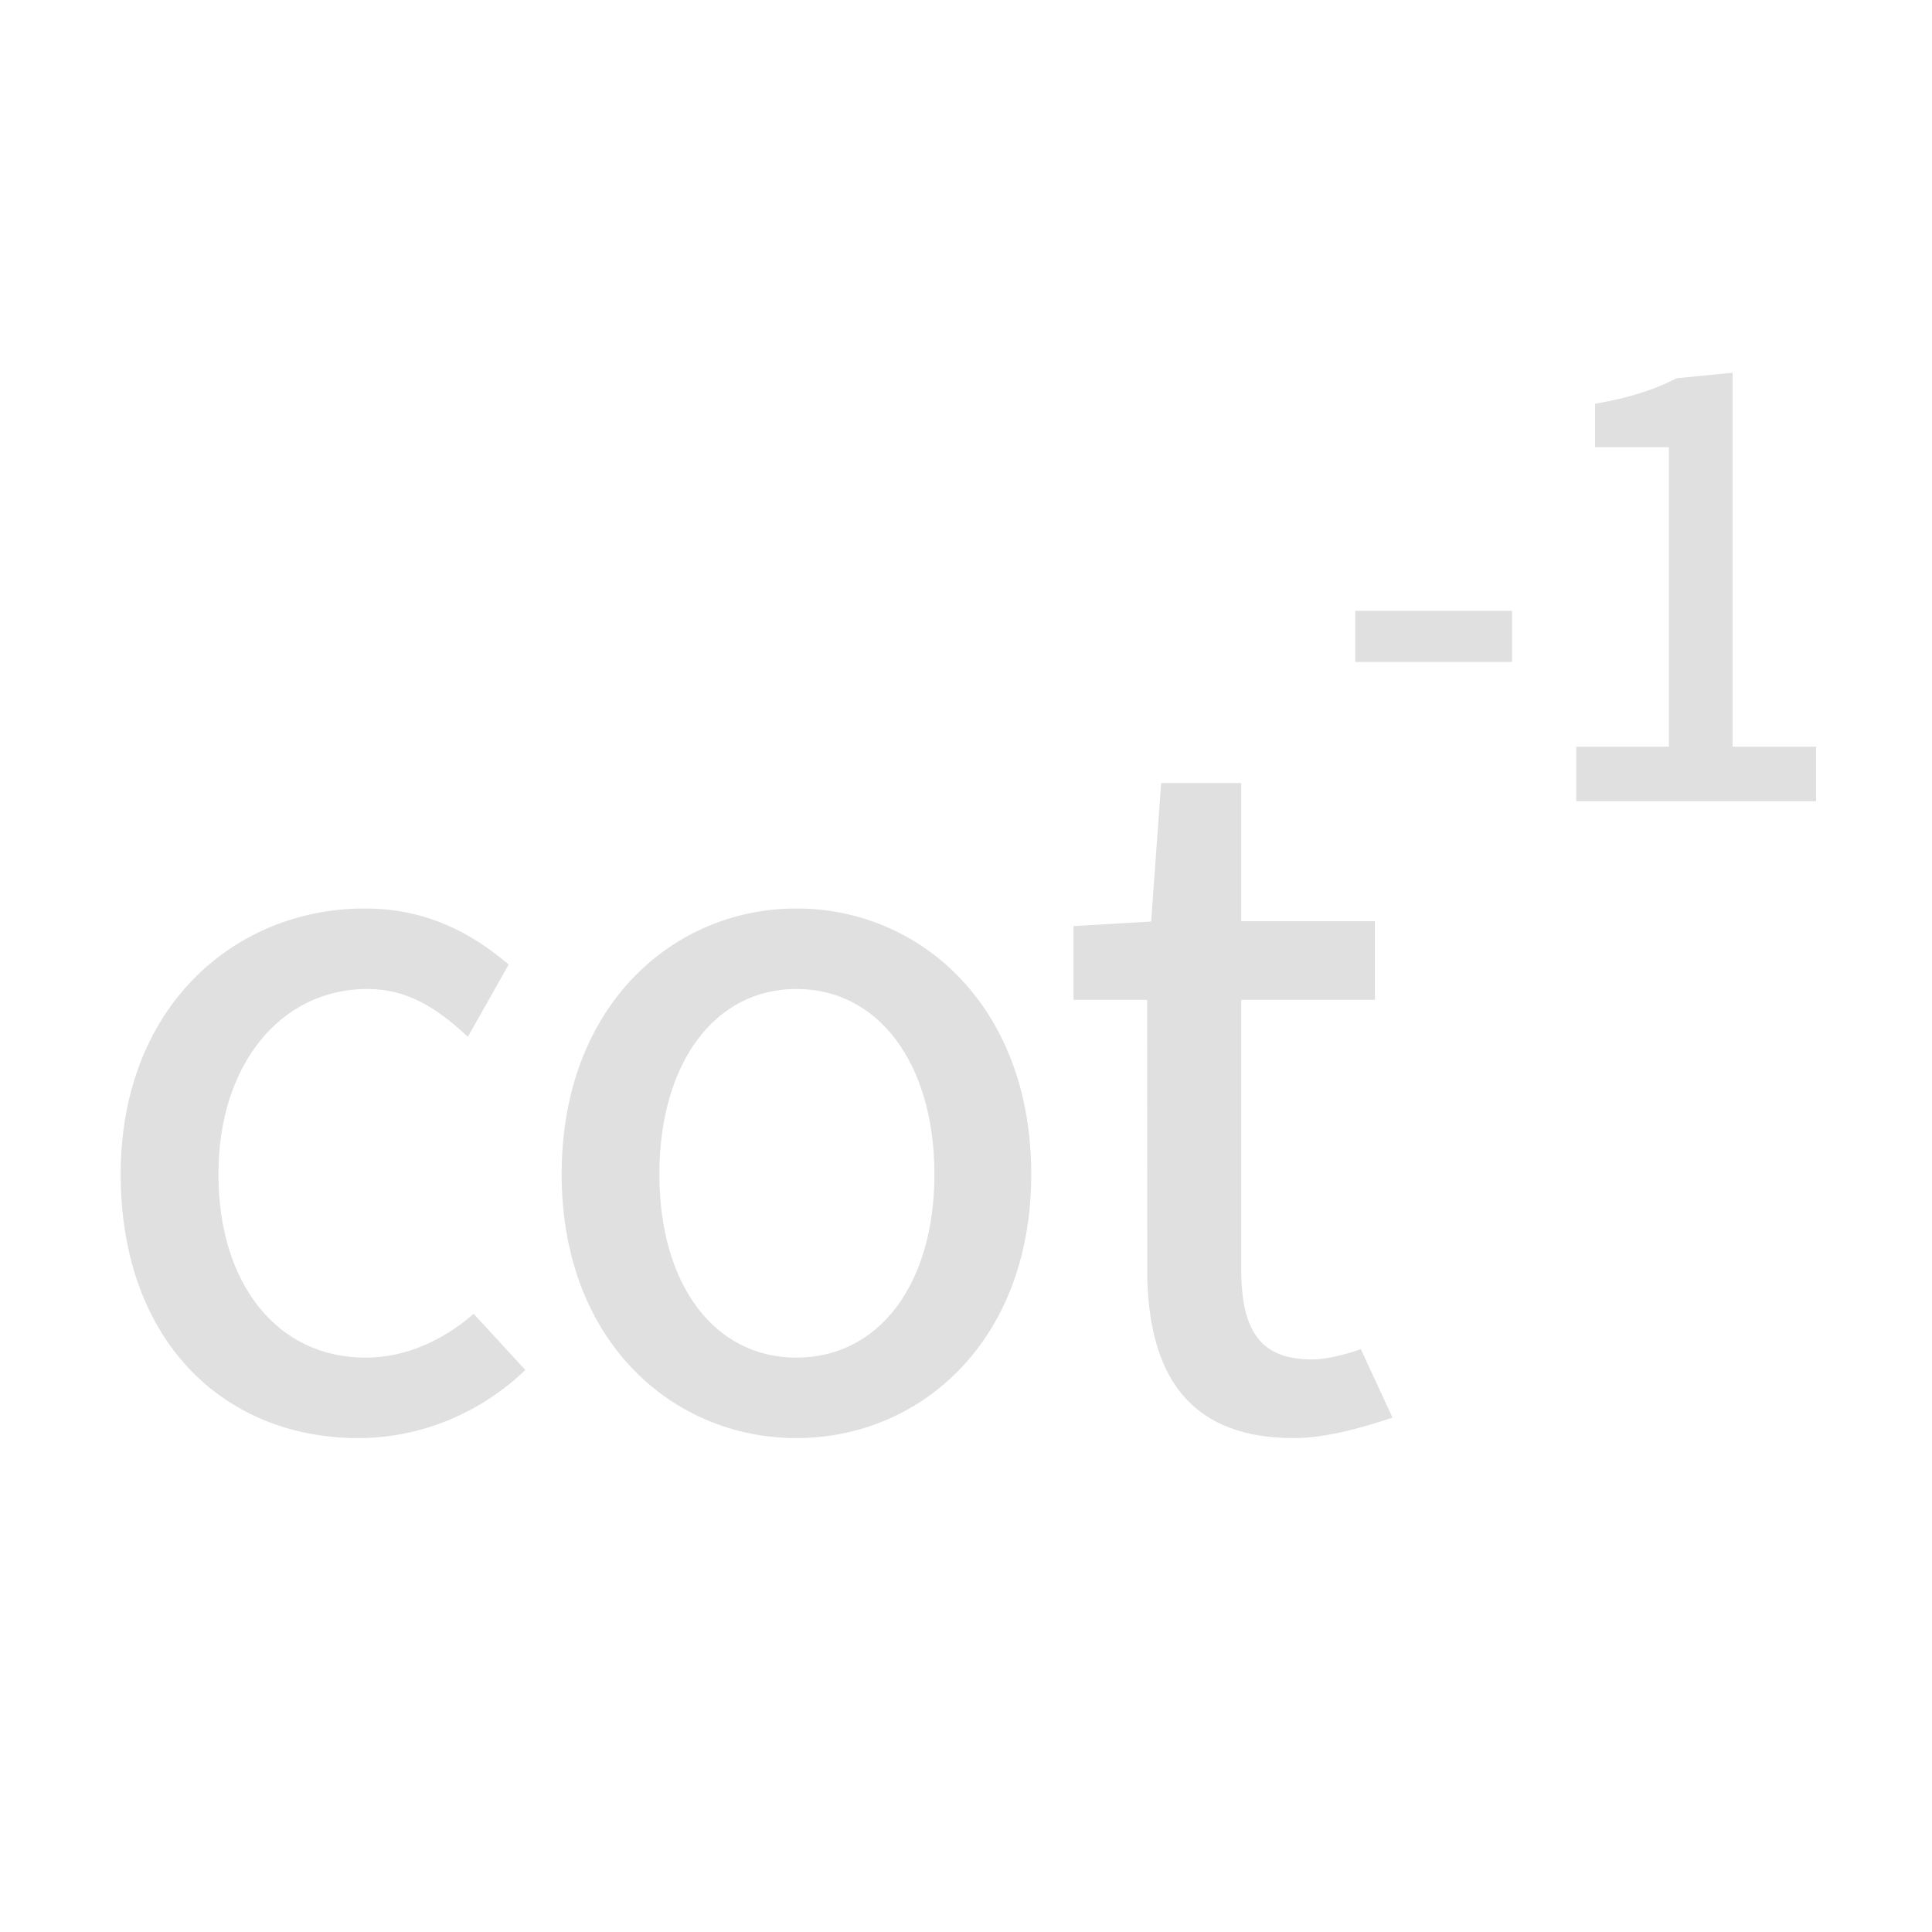
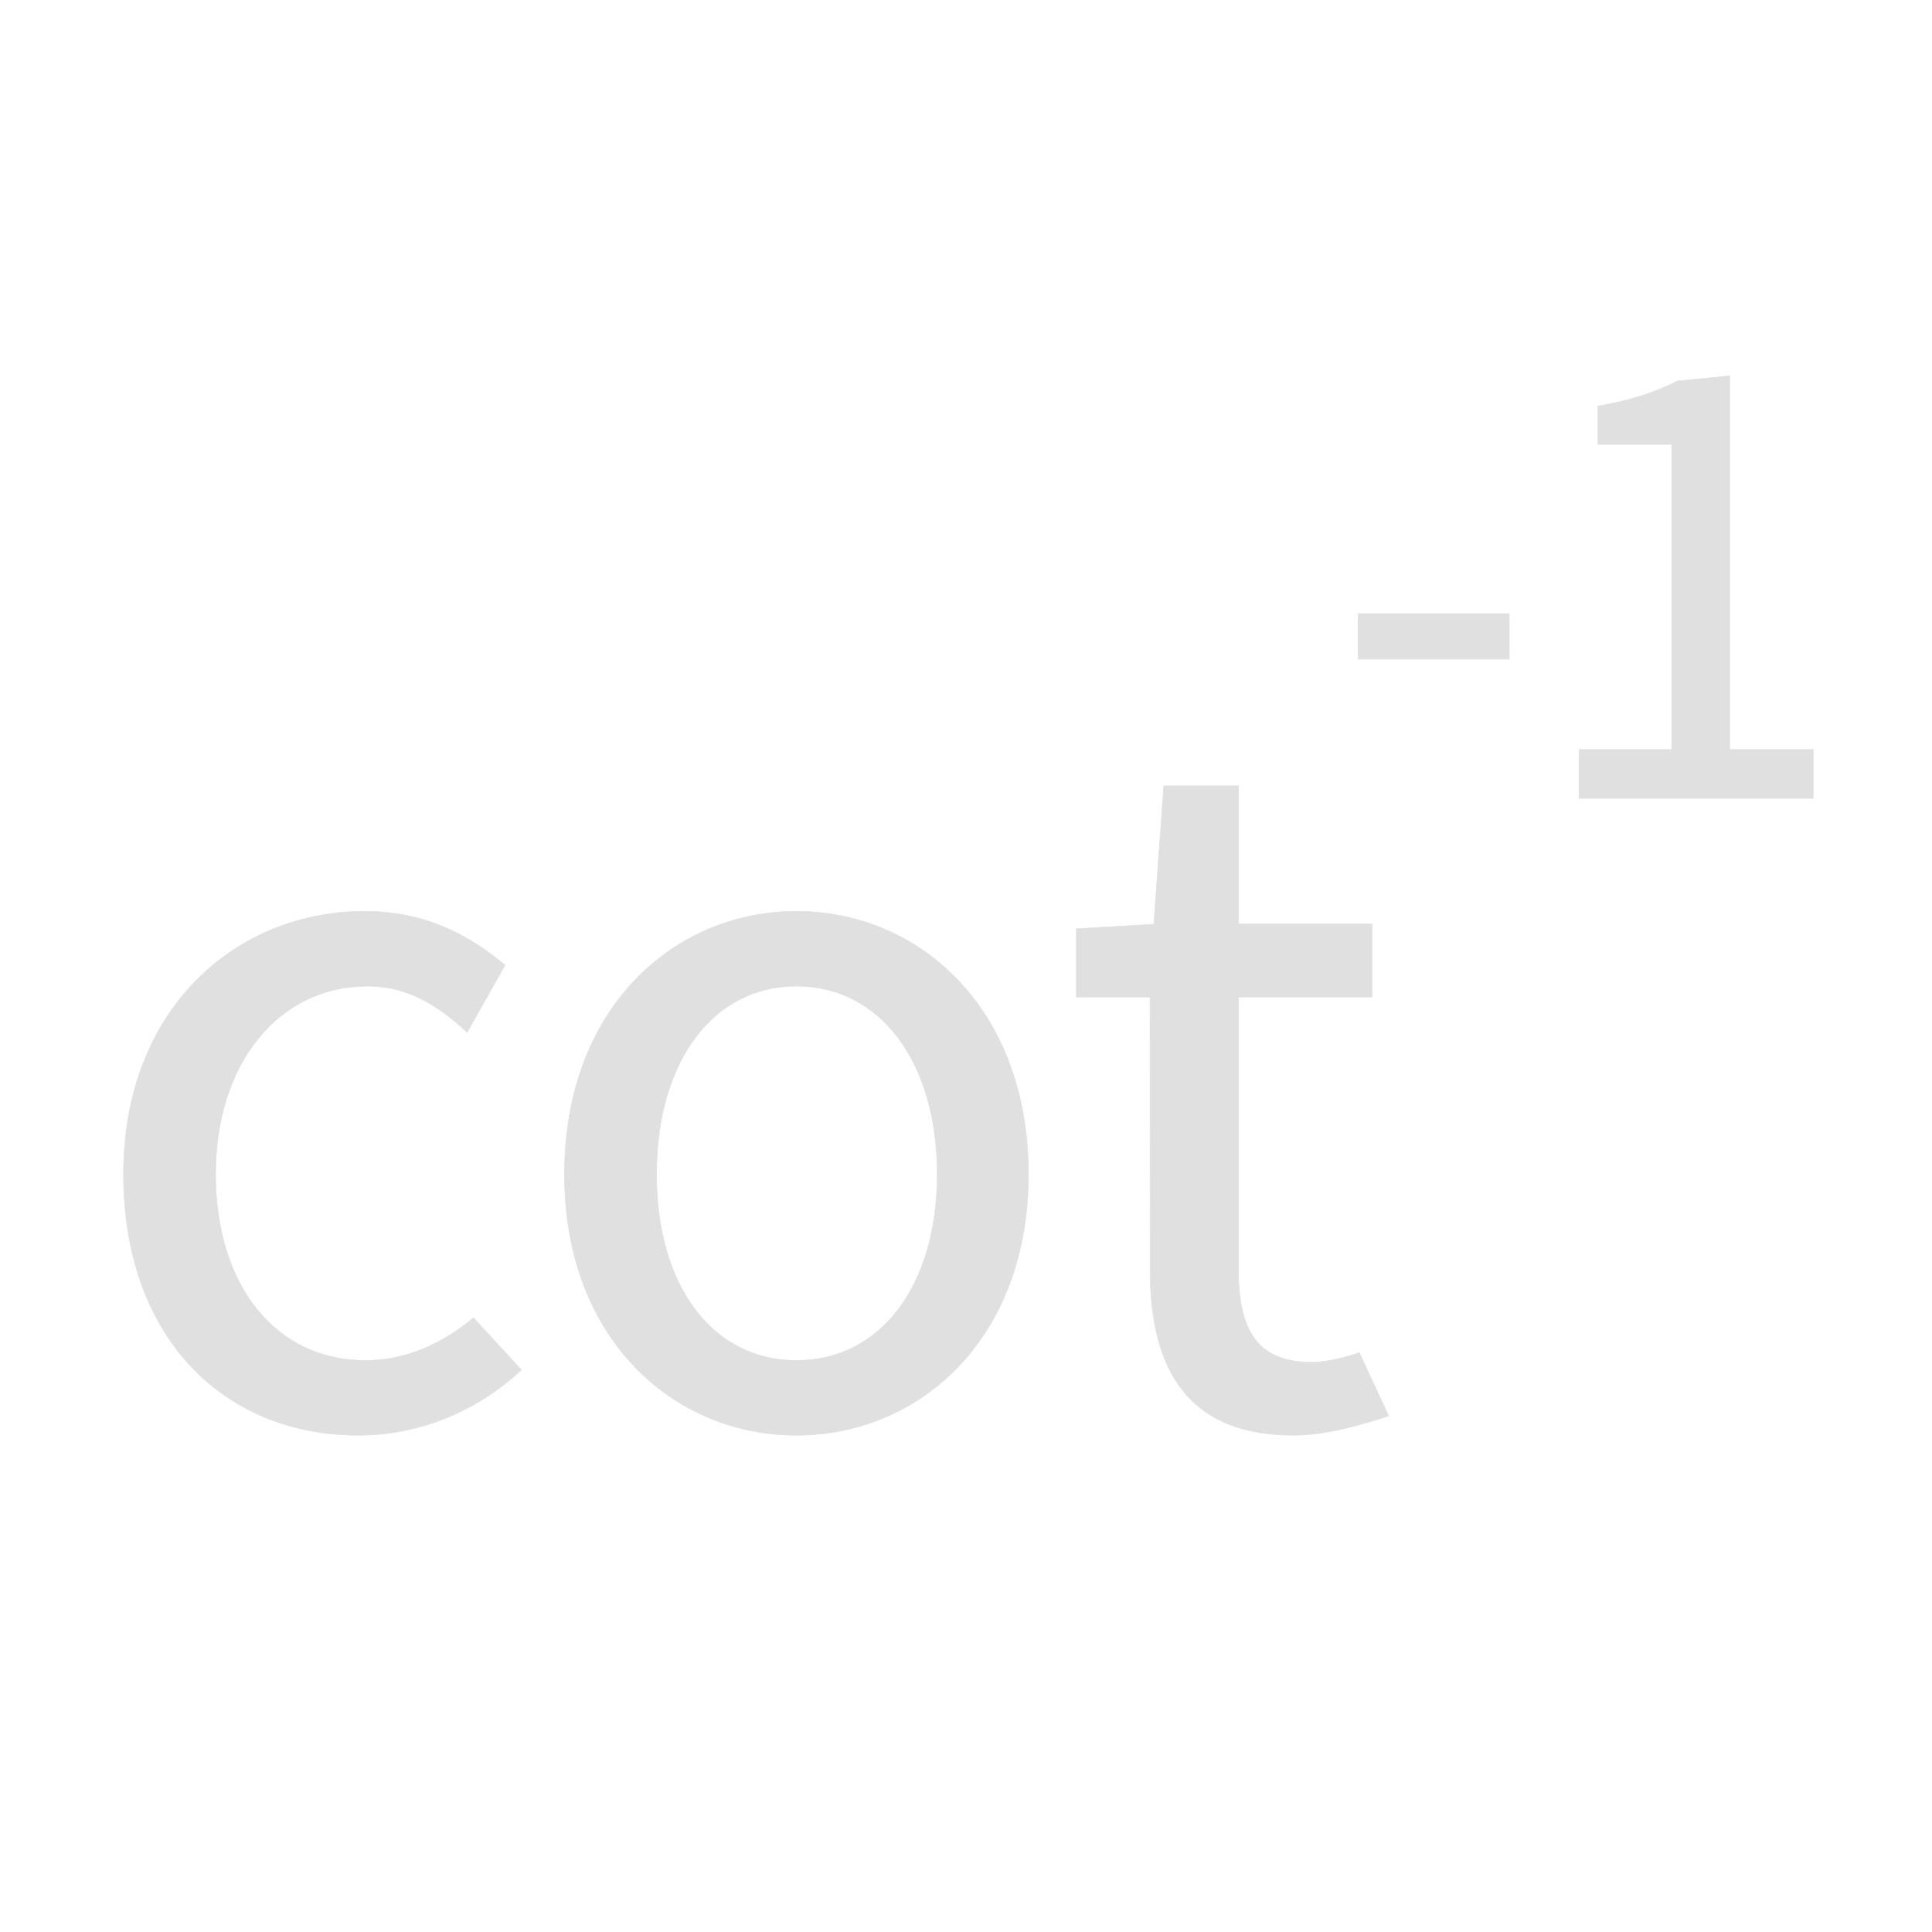
<svg xmlns="http://www.w3.org/2000/svg" width="34px" height="34px" viewBox="0 0 34 34" version="1.1">
  <g id="科学计数模式" stroke="none" stroke-width="1" fill="none" fill-rule="evenodd">
    <g id="计算器-切图dark" transform="translate(-89, -1216)">
      <g id="cot-1_normal" transform="translate(89, 1216)">
-         <path d="M6.416,16.038 C5.241,16.038 4.137,16.501 3.35,17.361 C2.63,18.147 2.174,19.265 2.174,20.664 C2.174,22.077 2.599,23.2 3.3,23.982 C4.045,24.811 5.104,25.258 6.304,25.258 C7.373,25.258 8.392,24.84 9.175,24.107 L8.332,23.191 C7.814,23.628 7.164,23.942 6.432,23.942 C5.646,23.942 4.986,23.615 4.524,23.042 C4.06,22.468 3.794,21.648 3.794,20.664 C3.794,19.685 4.072,18.861 4.543,18.28 C5.018,17.693 5.689,17.354 6.464,17.354 C7.176,17.354 7.704,17.69 8.221,18.167 L8.888,16.985 C8.273,16.472 7.504,16.038 6.416,16.038 Z M14.016,16.038 C15.142,16.038 16.206,16.503 16.966,17.365 C17.658,18.15 18.098,19.267 18.098,20.664 C18.098,22.053 17.659,23.162 16.967,23.941 C16.207,24.797 15.143,25.258 14.016,25.258 C12.889,25.258 11.825,24.797 11.065,23.941 C10.373,23.162 9.934,22.053 9.934,20.664 C9.934,19.267 10.374,18.15 11.066,17.365 C11.826,16.503 12.89,16.038 14.016,16.038 Z M14.016,17.354 C13.282,17.354 12.668,17.686 12.238,18.261 C11.802,18.844 11.554,19.675 11.554,20.664 C11.554,21.65 11.801,22.472 12.235,23.046 C12.665,23.616 13.28,23.942 14.016,23.942 C14.754,23.942 15.373,23.615 15.808,23.043 C16.244,22.469 16.494,21.649 16.494,20.664 C16.494,19.677 16.243,18.847 15.804,18.264 C15.37,17.687 14.752,17.354 14.016,17.354 Z M21.794,13.83 L20.481,13.83 L20.305,16.265 L18.942,16.345 L18.942,17.546 L20.238,17.546 L20.24,22.497 C20.264,23.375 20.458,24.09 20.899,24.572 C21.299,25.009 21.901,25.258 22.768,25.258 C23.32,25.258 23.924,25.085 24.437,24.918 L23.922,23.805 C23.659,23.895 23.34,23.974 23.088,23.974 C22.624,23.974 22.306,23.843 22.103,23.589 C21.88,23.309 21.794,22.887 21.794,22.344 L21.794,17.546 L24.146,17.546 L24.146,16.262 L21.794,16.262 L21.794,13.83 Z M30.44,6.615 L29.522,6.705 C29.148,6.898 28.708,7.043 28.12,7.148 L28.12,7.82 L29.42,7.82 L29.42,13.19 L27.79,13.19 L27.79,14.05 L31.91,14.05 L31.91,13.19 L30.44,13.19 L30.44,6.615 Z M26.56,10.8 L23.9,10.8 L23.9,11.6 L26.56,11.6 L26.56,10.8 Z" id="形状结合" stroke="#E0E0E0" stroke-width="0.1" fill="#E0E0E0" fill-rule="nonzero" />
+         <path d="M6.416,16.038 C5.241,16.038 4.137,16.501 3.35,17.361 C2.63,18.147 2.174,19.265 2.174,20.664 C2.174,22.077 2.599,23.2 3.3,23.982 C4.045,24.811 5.104,25.258 6.304,25.258 C7.373,25.258 8.392,24.84 9.175,24.107 L8.332,23.191 C7.814,23.628 7.164,23.942 6.432,23.942 C5.646,23.942 4.986,23.615 4.524,23.042 C4.06,22.468 3.794,21.648 3.794,20.664 C3.794,19.685 4.072,18.861 4.543,18.28 C5.018,17.693 5.689,17.354 6.464,17.354 C7.176,17.354 7.704,17.69 8.221,18.167 L8.888,16.985 C8.273,16.472 7.504,16.038 6.416,16.038 Z M14.016,16.038 C15.142,16.038 16.206,16.503 16.966,17.365 C17.658,18.15 18.098,19.267 18.098,20.664 C18.098,22.053 17.659,23.162 16.967,23.941 C16.207,24.797 15.143,25.258 14.016,25.258 C12.889,25.258 11.825,24.797 11.065,23.941 C10.373,23.162 9.934,22.053 9.934,20.664 C9.934,19.267 10.374,18.15 11.066,17.365 C11.826,16.503 12.89,16.038 14.016,16.038 Z M14.016,17.354 C13.282,17.354 12.668,17.686 12.238,18.261 C11.802,18.844 11.554,19.675 11.554,20.664 C11.554,21.65 11.801,22.472 12.235,23.046 C12.665,23.616 13.28,23.942 14.016,23.942 C14.754,23.942 15.373,23.615 15.808,23.043 C16.244,22.469 16.494,21.649 16.494,20.664 C16.494,19.677 16.243,18.847 15.804,18.264 C15.37,17.687 14.752,17.354 14.016,17.354 Z M21.794,13.83 L20.481,13.83 L20.305,16.265 L18.942,16.345 L18.942,17.546 L20.238,17.546 L20.24,22.497 C20.264,23.375 20.458,24.09 20.899,24.572 C21.299,25.009 21.901,25.258 22.768,25.258 C23.32,25.258 23.924,25.085 24.437,24.918 L23.922,23.805 C23.659,23.895 23.34,23.974 23.088,23.974 C22.624,23.974 22.306,23.843 22.103,23.589 C21.88,23.309 21.794,22.887 21.794,22.344 L21.794,17.546 L24.146,17.546 L24.146,16.262 L21.794,16.262 L21.794,13.83 Z M30.44,6.615 L29.522,6.705 C29.148,6.898 28.708,7.043 28.12,7.148 L28.12,7.82 L29.42,7.82 L29.42,13.19 L27.79,13.19 L27.79,14.05 L31.91,14.05 L31.91,13.19 L30.44,13.19 L30.44,6.615 Z M26.56,10.8 L23.9,10.8 L23.9,11.6 L26.56,11.6 L26.56,10.8 Z" id="形状结合" stroke="#E0E0E0" stroke-width="0.01" fill="#E0E0E0" fill-rule="nonzero" />
        <rect id="矩形" x="0" y="0" width="34" height="34" />
      </g>
    </g>
  </g>
</svg>
